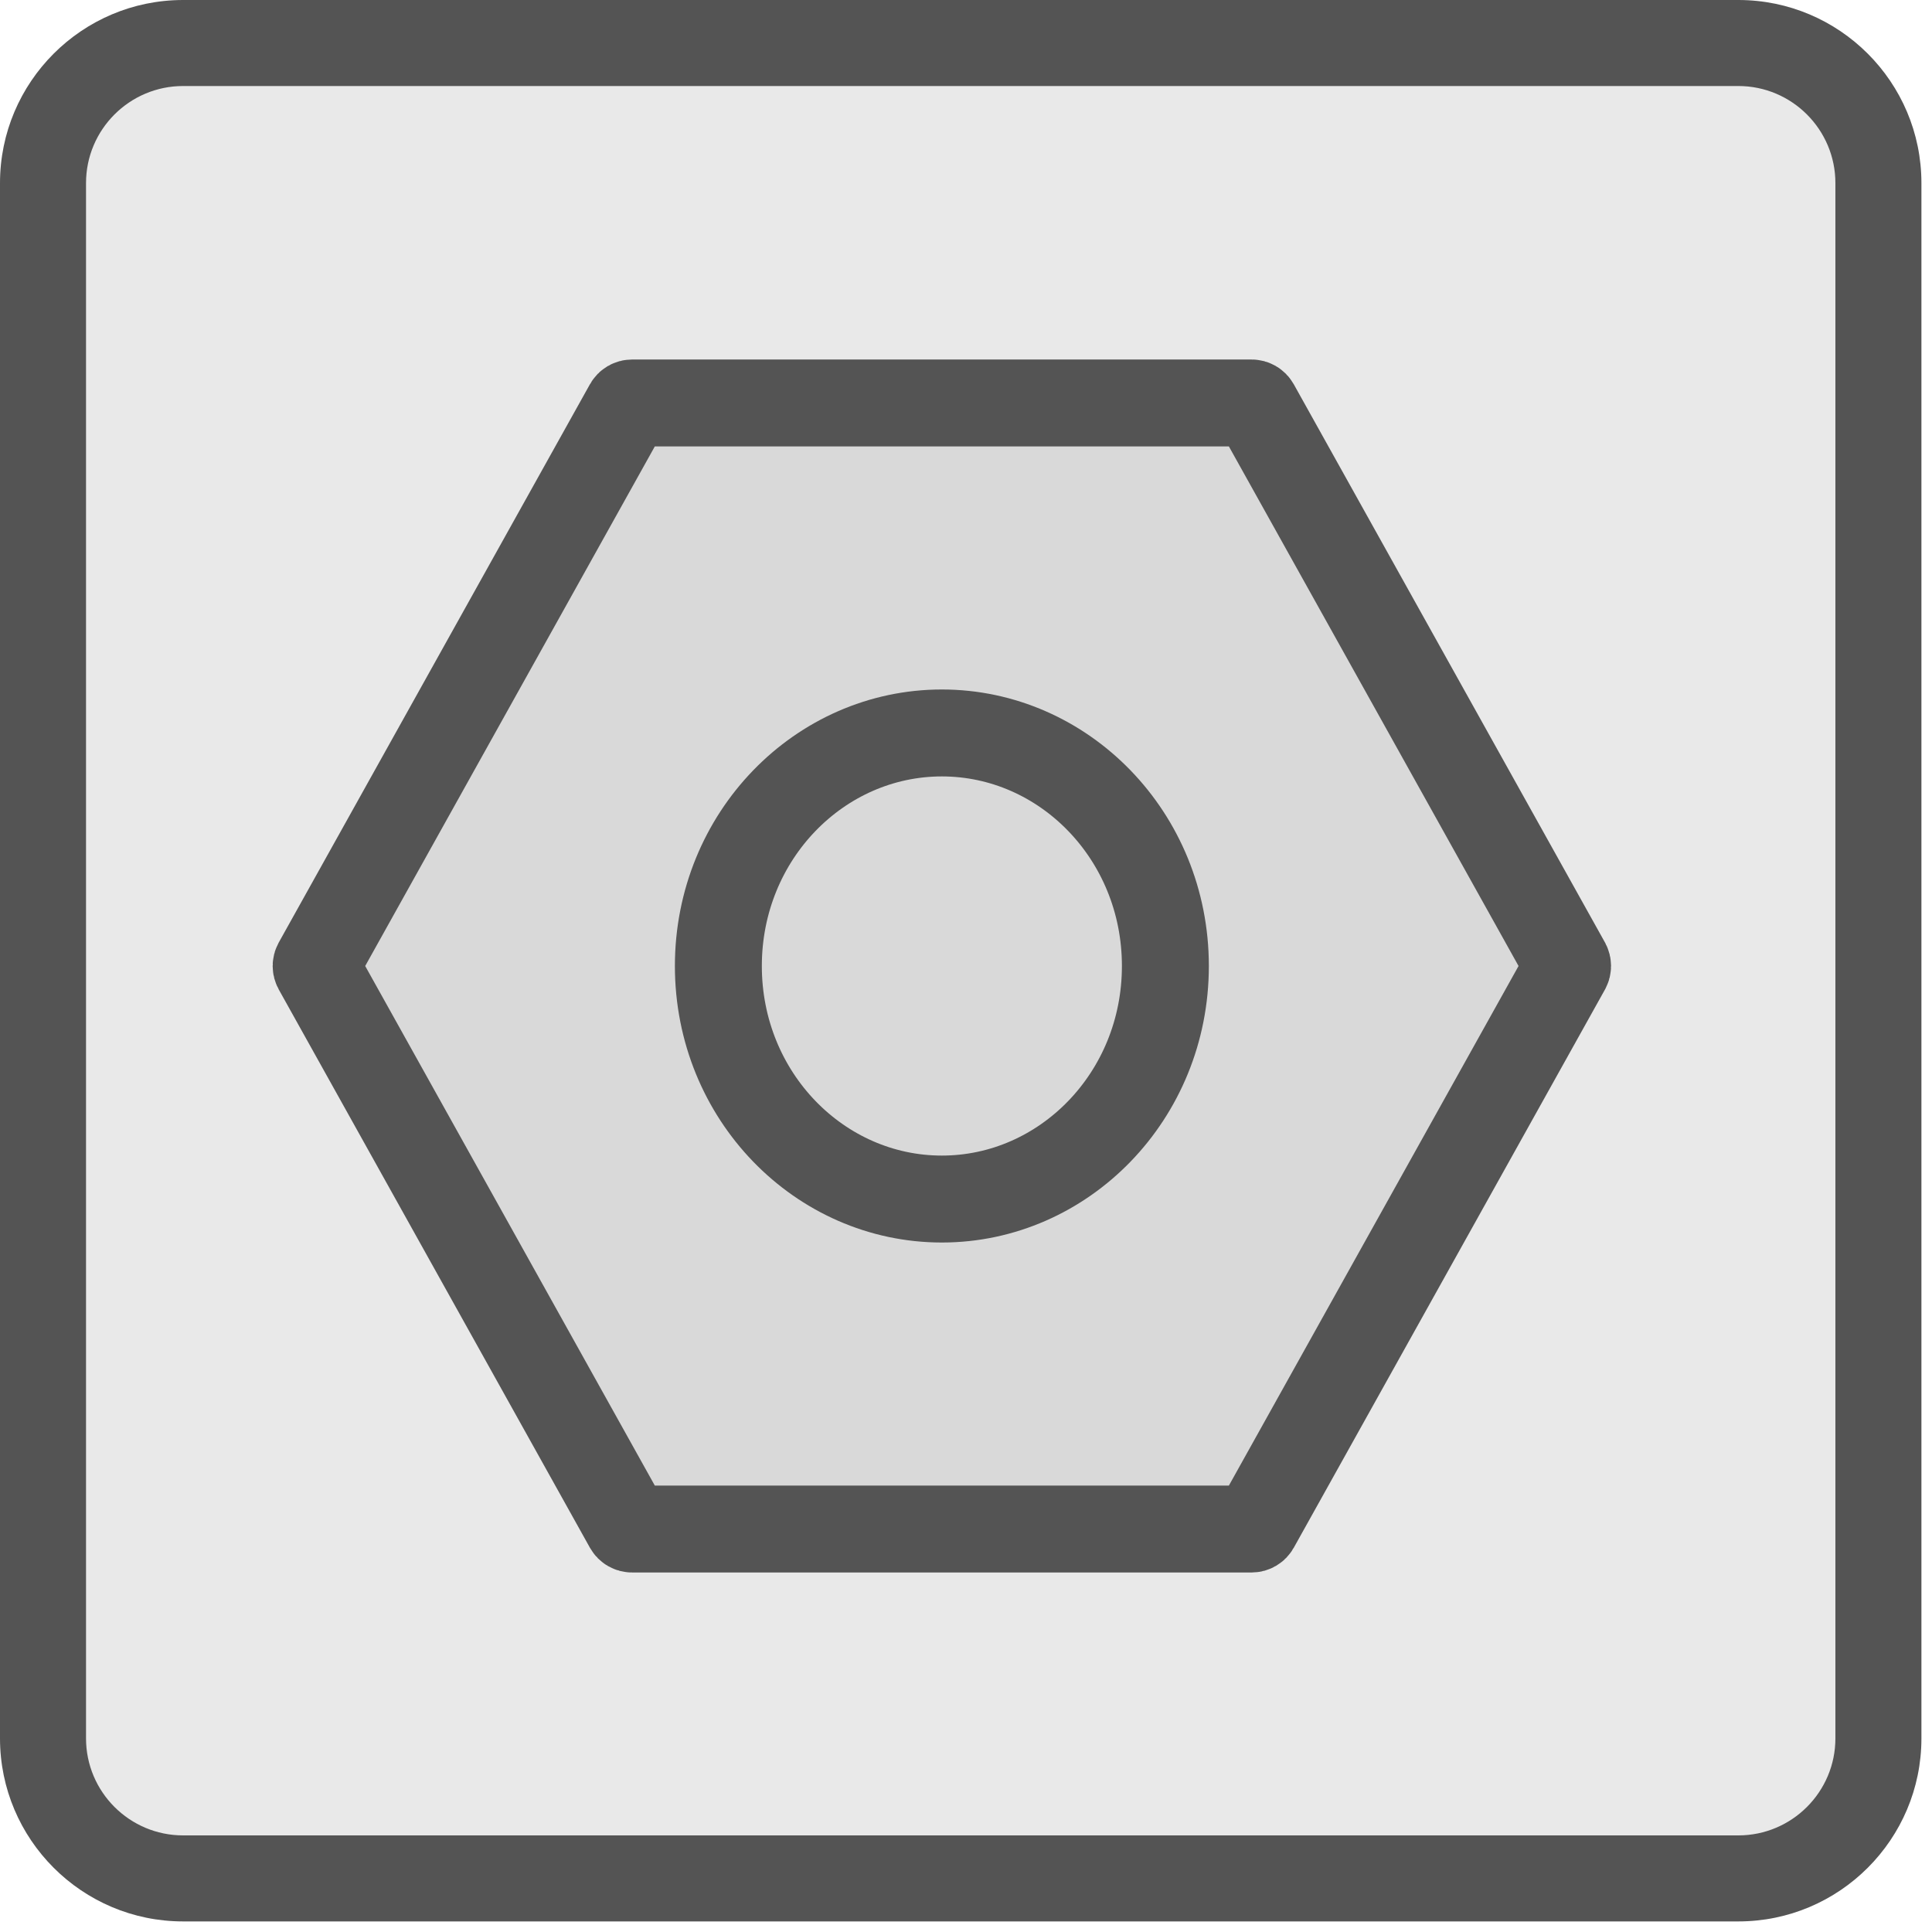
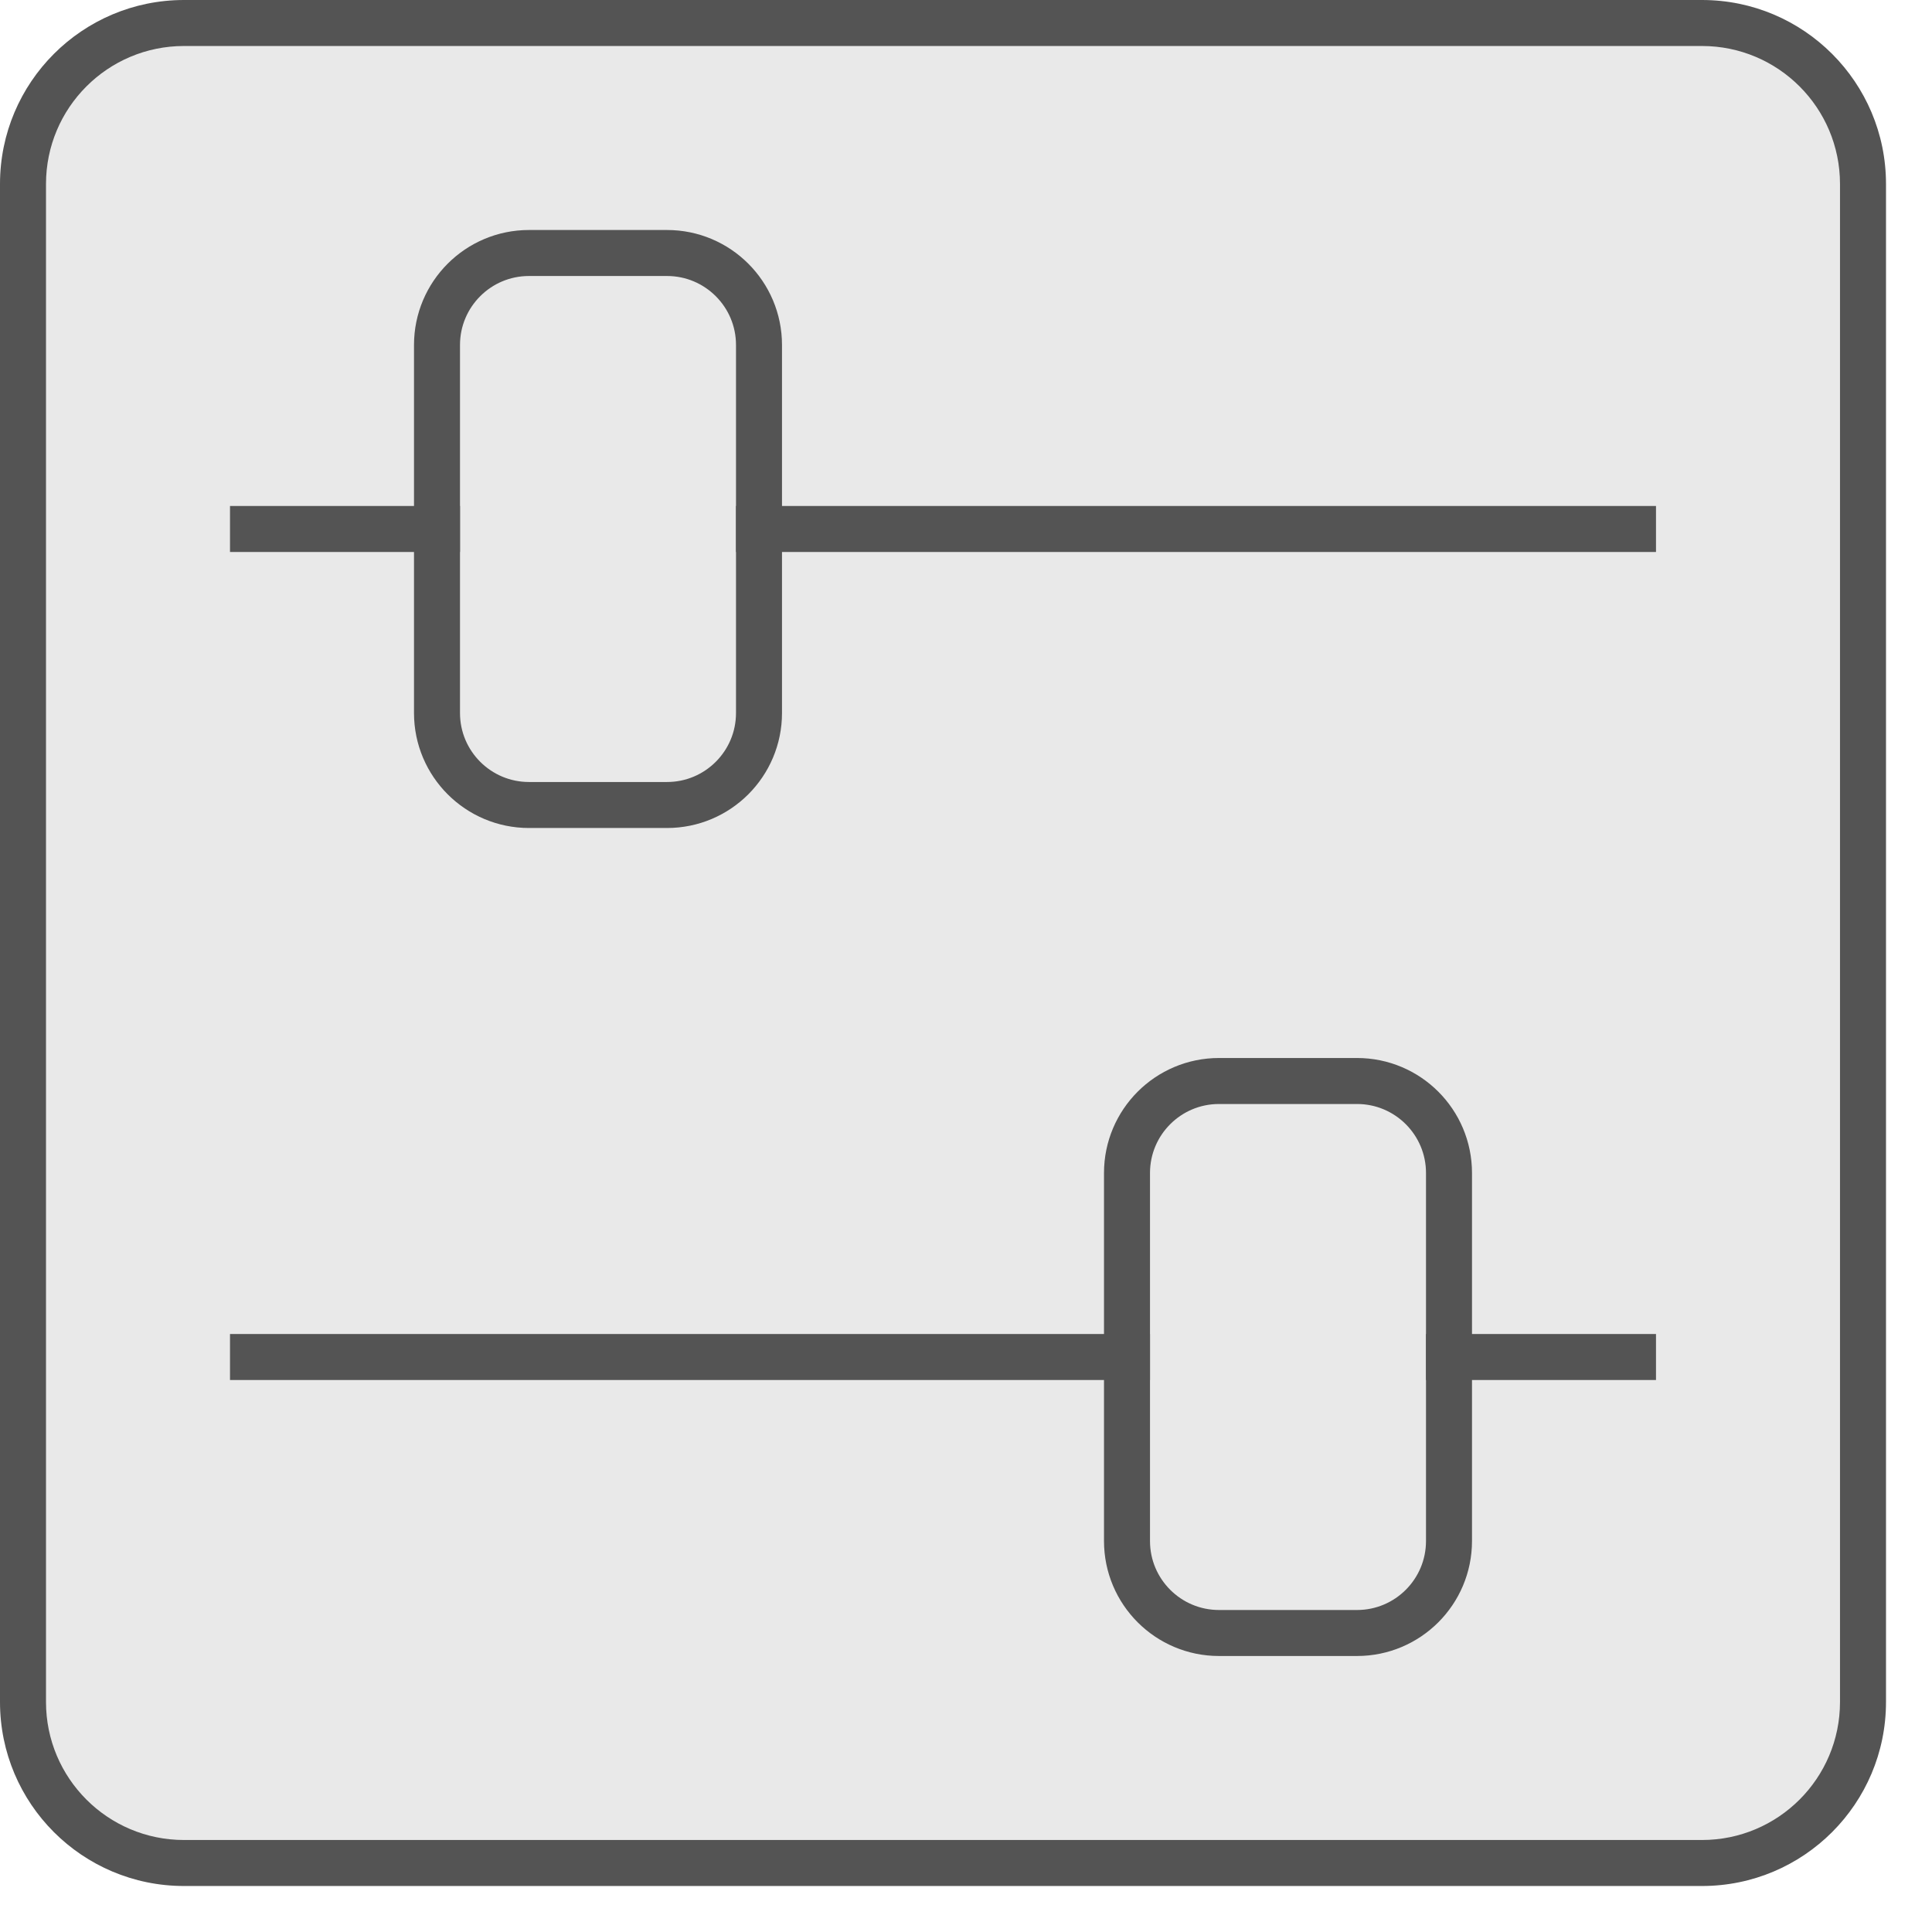
- <svg xmlns="http://www.w3.org/2000/svg" width="40" height="40" viewBox="0 0 40 40" fill="none">
-   <path d="M35.99 38.891H3.791C2.191 38.891 0.891 37.591 0.891 35.991V3.791C0.891 2.191 2.191 0.891 3.791 0.891H35.99C37.59 0.891 38.891 2.191 38.891 3.791V35.991C38.891 37.591 37.59 38.891 35.99 38.891Z" fill="#E9E9E9" />
-   <path fill-rule="evenodd" clip-rule="evenodd" d="M3.791 1.781C2.682 1.781 1.781 2.682 1.781 3.791V35.991C1.781 37.099 2.682 38 3.791 38H35.99C37.099 38 38 37.099 38 35.991V3.791C38 2.682 37.099 1.781 35.99 1.781H3.791ZM0 3.791C0 1.699 1.699 0 3.791 0H35.99C38.082 0 39.781 1.699 39.781 3.791V35.991C39.781 38.082 38.082 39.781 35.99 39.781H3.791C1.699 39.781 0 38.082 0 35.991V3.791Z" fill="#545454" />
-   <path d="M6.558 19.951L13 8.394C13.018 8.362 13.051 8.343 13.087 8.343L25.913 8.343C25.949 8.343 25.982 8.362 26 8.394L32.443 19.951C32.459 19.982 32.459 20.018 32.443 20.049L26 31.606C25.982 31.638 25.949 31.657 25.913 31.657L13.087 31.657C13.051 31.657 13.018 31.638 13 31.606L6.558 20.049C6.541 20.018 6.541 19.982 6.558 19.951Z" fill="#D9D9D9" stroke="#545454" stroke-width="1.8" stroke-linejoin="round" />
-   <path d="M19.5 15.175C22.026 15.175 24.128 17.305 24.128 20C24.128 22.695 22.026 24.825 19.5 24.825C16.974 24.825 14.873 22.695 14.873 20C14.873 17.305 16.974 15.175 19.5 15.175Z" stroke="#545454" stroke-width="1.8" stroke-linejoin="round" />
+ <svg xmlns="http://www.w3.org/2000/svg" width="42" height="42" viewBox="0 0 42 42">
+   <rect x="0.5" y="0.5" width="40" height="40" rx="3.5" style="fill:#e9e9e9" />
+   <path d="M37,1a3,3,0,0,1,3,3V37a3,3,0,0,1-3,3H4a3,3,0,0,1-3-3V4A3,3,0,0,1,4,1H37m0-1H4A4,4,0,0,0,0,4V37a4,4,0,0,0,4,4H37a4,4,0,0,0,4-4V4a4,4,0,0,0-4-4Z" style="fill:#545454" />
+   <line x1="5.5" y1="11.5" x2="9.5" y2="11.5" style="fill:none;stroke:#545454;stroke-linecap:square;stroke-linejoin:round" />
+   <line x1="16.5" y1="11.5" x2="35.5" y2="11.5" style="fill:none;stroke:#545454;stroke-linecap:square;stroke-linejoin:round" />
+   <rect x="9.5" y="5.5" width="7" height="12" rx="2" style="fill:none;stroke:#545454;stroke-linecap:square;stroke-linejoin:round" />
+   <line x1="35.5" y1="29.5" x2="31.5" y2="29.5" style="fill:none;stroke:#545454;stroke-linecap:square;stroke-linejoin:round" />
+   <line x1="24.5" y1="29.5" x2="5.5" y2="29.5" style="fill:none;stroke:#545454;stroke-linecap:square;stroke-linejoin:round" />
+   <rect x="24.5" y="23.5" width="7" height="12" rx="2" transform="translate(56 59) rotate(-180)" style="fill:none;stroke:#545454;stroke-linecap:square;stroke-linejoin:round" />
</svg>
